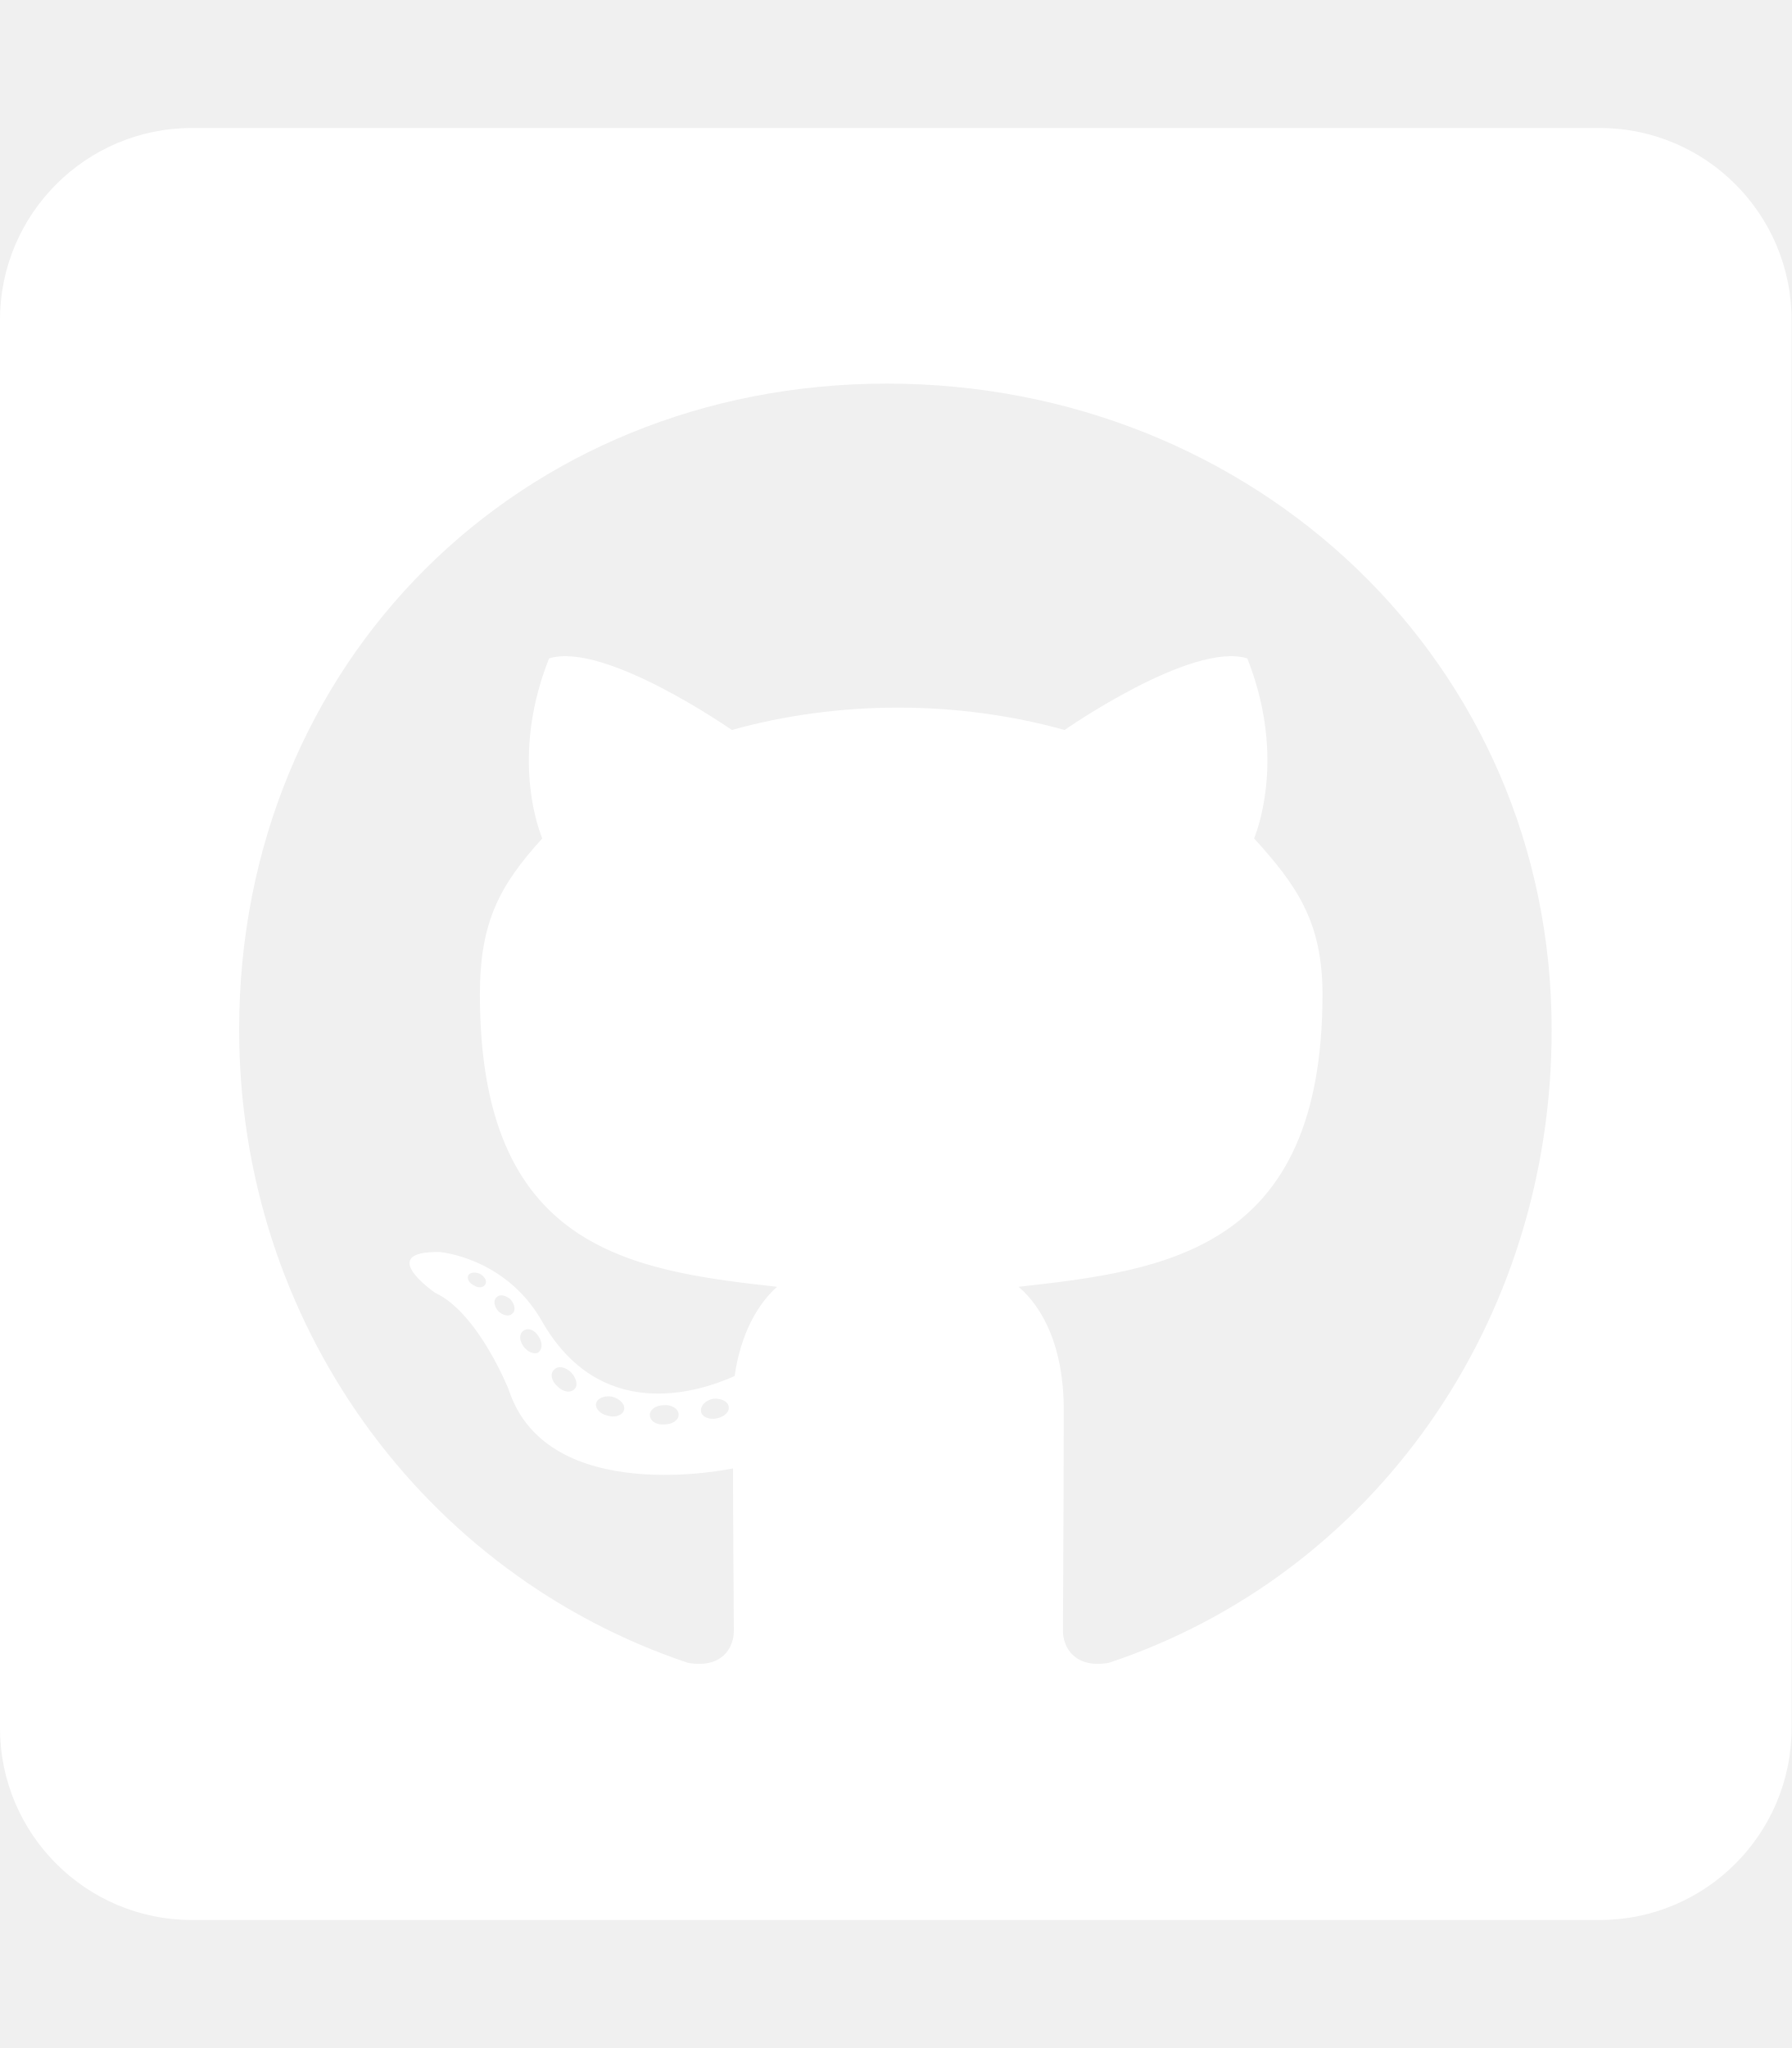
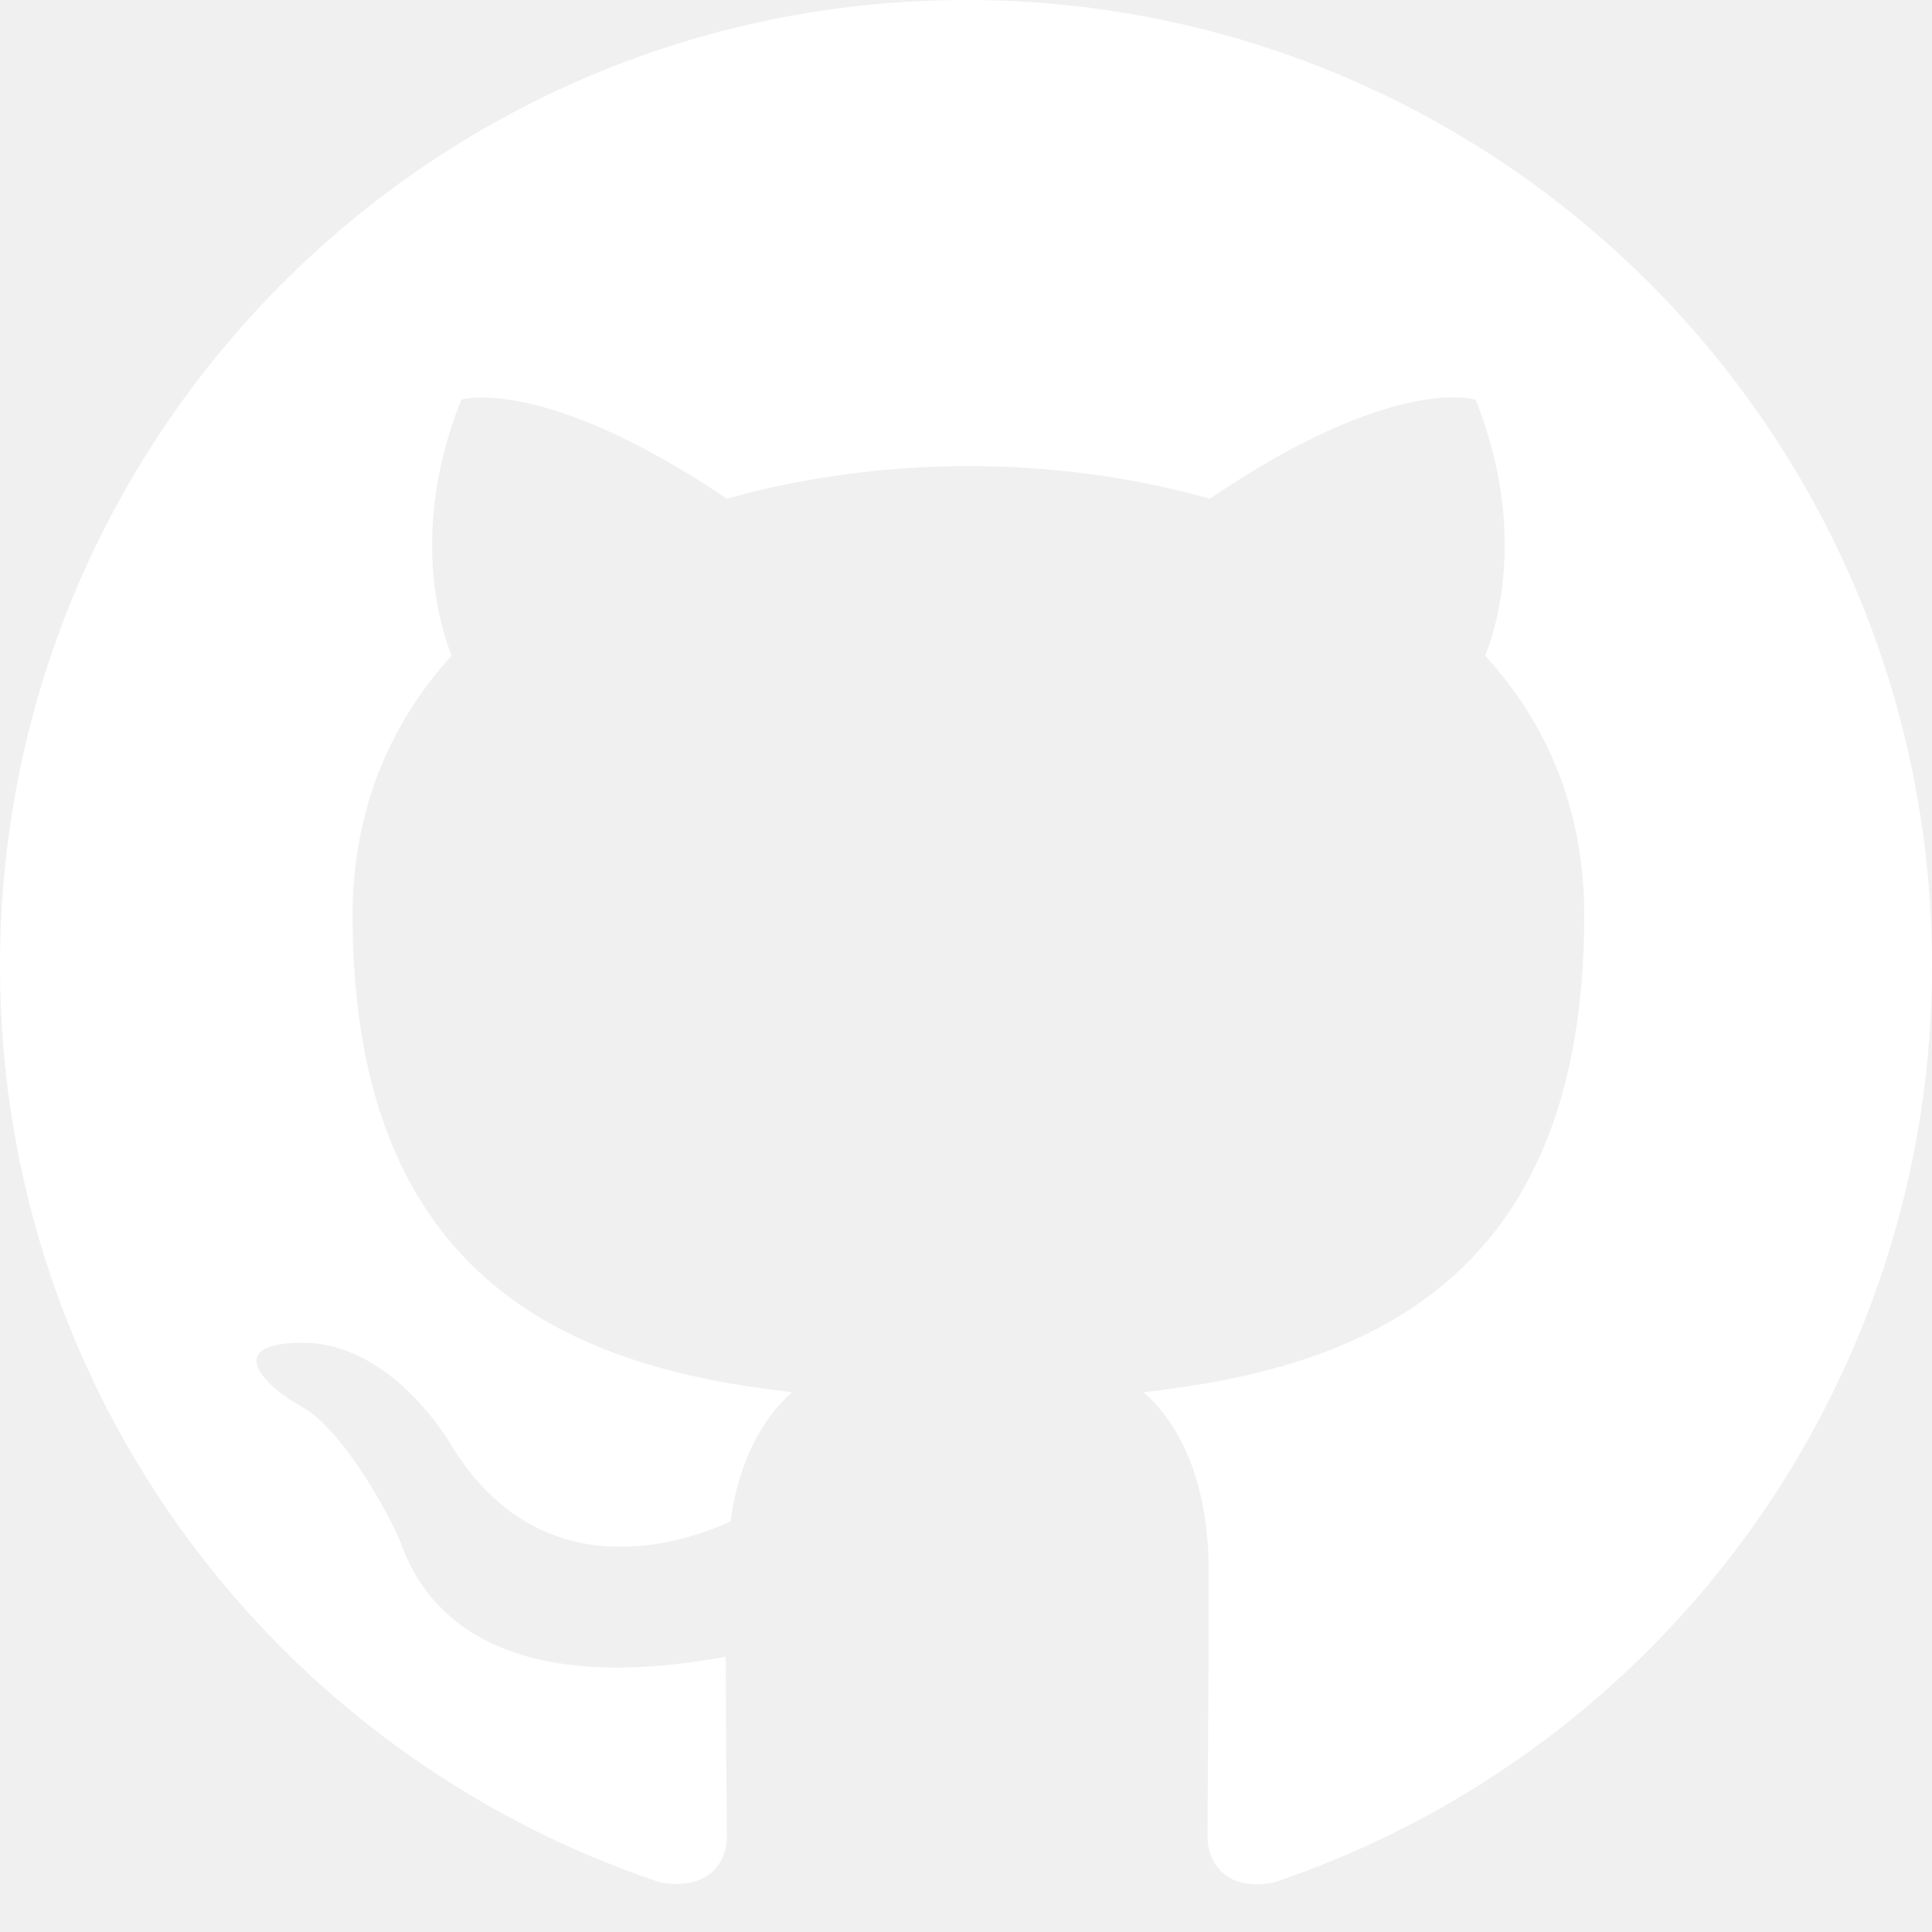
- <svg xmlns="http://www.w3.org/2000/svg" height="1.7em" viewBox="0 0 448 512">
-   <style>svg{fill:#ffffff}</style>
-   <path d="M400 32H48C21.5 32 0 53.5 0 80v352c0 26.5 21.5 48 48 48h352c26.5 0 48-21.5 48-48V80c0-26.5-21.5-48-48-48zM277.3 415.7c-8.4 1.5-11.5-3.7-11.5-8 0-5.4.2-33 .2-55.3 0-15.6-5.2-25.5-11.3-30.7 37-4.1 76-9.2 76-73.1 0-18.2-6.5-27.3-17.1-39 1.7-4.3 7.4-22-1.7-45-13.9-4.3-45.7 17.9-45.7 17.9-13.2-3.7-27.5-5.6-41.6-5.6-14.1 0-28.4 1.9-41.6 5.6 0 0-31.8-22.2-45.7-17.9-9.1 22.9-3.5 40.6-1.7 45-10.6 11.7-15.6 20.8-15.6 39 0 63.6 37.3 69 74.3 73.1-4.8 4.3-9.1 11.7-10.6 22.3-9.5 4.3-33.8 11.7-48.3-13.9-9.1-15.8-25.5-17.1-25.5-17.1-16.2-.2-1.1 10.2-1.1 10.2 10.8 5 18.4 24.2 18.4 24.2 9.7 29.7 56.1 19.7 56.1 19.7 0 13.9.2 36.5.2 40.6 0 4.3-3 9.5-11.5 8-66-22.1-112.2-84.9-112.2-158.3 0-91.8 70.2-161.5 162-161.5S388 165.6 388 257.4c.1 73.4-44.7 136.3-110.7 158.3zm-98.1-61.1c-1.9.4-3.7-.4-3.9-1.7-.2-1.5 1.1-2.8 3-3.2 1.9-.2 3.7.6 3.9 1.9.3 1.3-1 2.6-3 3zm-9.5-.9c0 1.3-1.5 2.4-3.5 2.4-2.2.2-3.7-.9-3.7-2.4 0-1.3 1.5-2.4 3.5-2.4 1.9-.2 3.7.9 3.7 2.4zm-13.7-1.1c-.4 1.3-2.4 1.9-4.1 1.3-1.9-.4-3.2-1.9-2.8-3.2.4-1.3 2.4-1.9 4.1-1.5 2 .6 3.3 2.1 2.8 3.4zm-12.3-5.4c-.9 1.1-2.8.9-4.3-.6-1.5-1.3-1.9-3.2-.9-4.1.9-1.1 2.8-.9 4.3.6 1.3 1.3 1.8 3.3.9 4.1zm-9.1-9.1c-.9.6-2.6 0-3.7-1.5s-1.1-3.2 0-3.9c1.1-.9 2.8-.2 3.7 1.3 1.1 1.5 1.1 3.3 0 4.1zm-6.5-9.7c-.9.9-2.4.4-3.5-.6-1.1-1.3-1.3-2.8-.4-3.5.9-.9 2.4-.4 3.5.6 1.1 1.3 1.3 2.8.4 3.5zm-6.7-7.4c-.4.9-1.7 1.1-2.8.4-1.3-.6-1.9-1.7-1.5-2.6.4-.6 1.5-.9 2.8-.4 1.3.7 1.9 1.8 1.5 2.6z" />
+ <svg xmlns="http://www.w3.org/2000/svg" width="20" height="20" fill="white" class="bi bi-github" viewBox="0 0 16 16">
+   <path d="M8 0C3.58 0 0 3.58 0 8c0 3.54 2.29 6.53 5.47 7.59.4.07.55-.17.55-.38 0-.19-.01-.82-.01-1.49-2.01.37-2.53-.49-2.69-.94-.09-.23-.48-.94-.82-1.13-.28-.15-.68-.52-.01-.53.63-.01 1.08.58 1.23.82.72 1.21 1.87.87 2.33.66.07-.52.28-.87.51-1.07-1.78-.2-3.64-.89-3.64-3.95 0-.87.31-1.59.82-2.15-.08-.2-.36-1.02.08-2.12 0 0 .67-.21 2.2.82.64-.18 1.32-.27 2-.27.68 0 1.36.09 2 .27 1.53-1.04 2.2-.82 2.2-.82.44 1.1.16 1.92.08 2.12.51.56.82 1.27.82 2.15 0 3.07-1.87 3.75-3.65 3.95.29.25.54.73.54 1.48 0 1.07-.01 1.93-.01 2.2 0 .21.15.46.55.38A8.012 8.012 0 0 0 16 8c0-4.42-3.58-8-8-8z" />
</svg>
